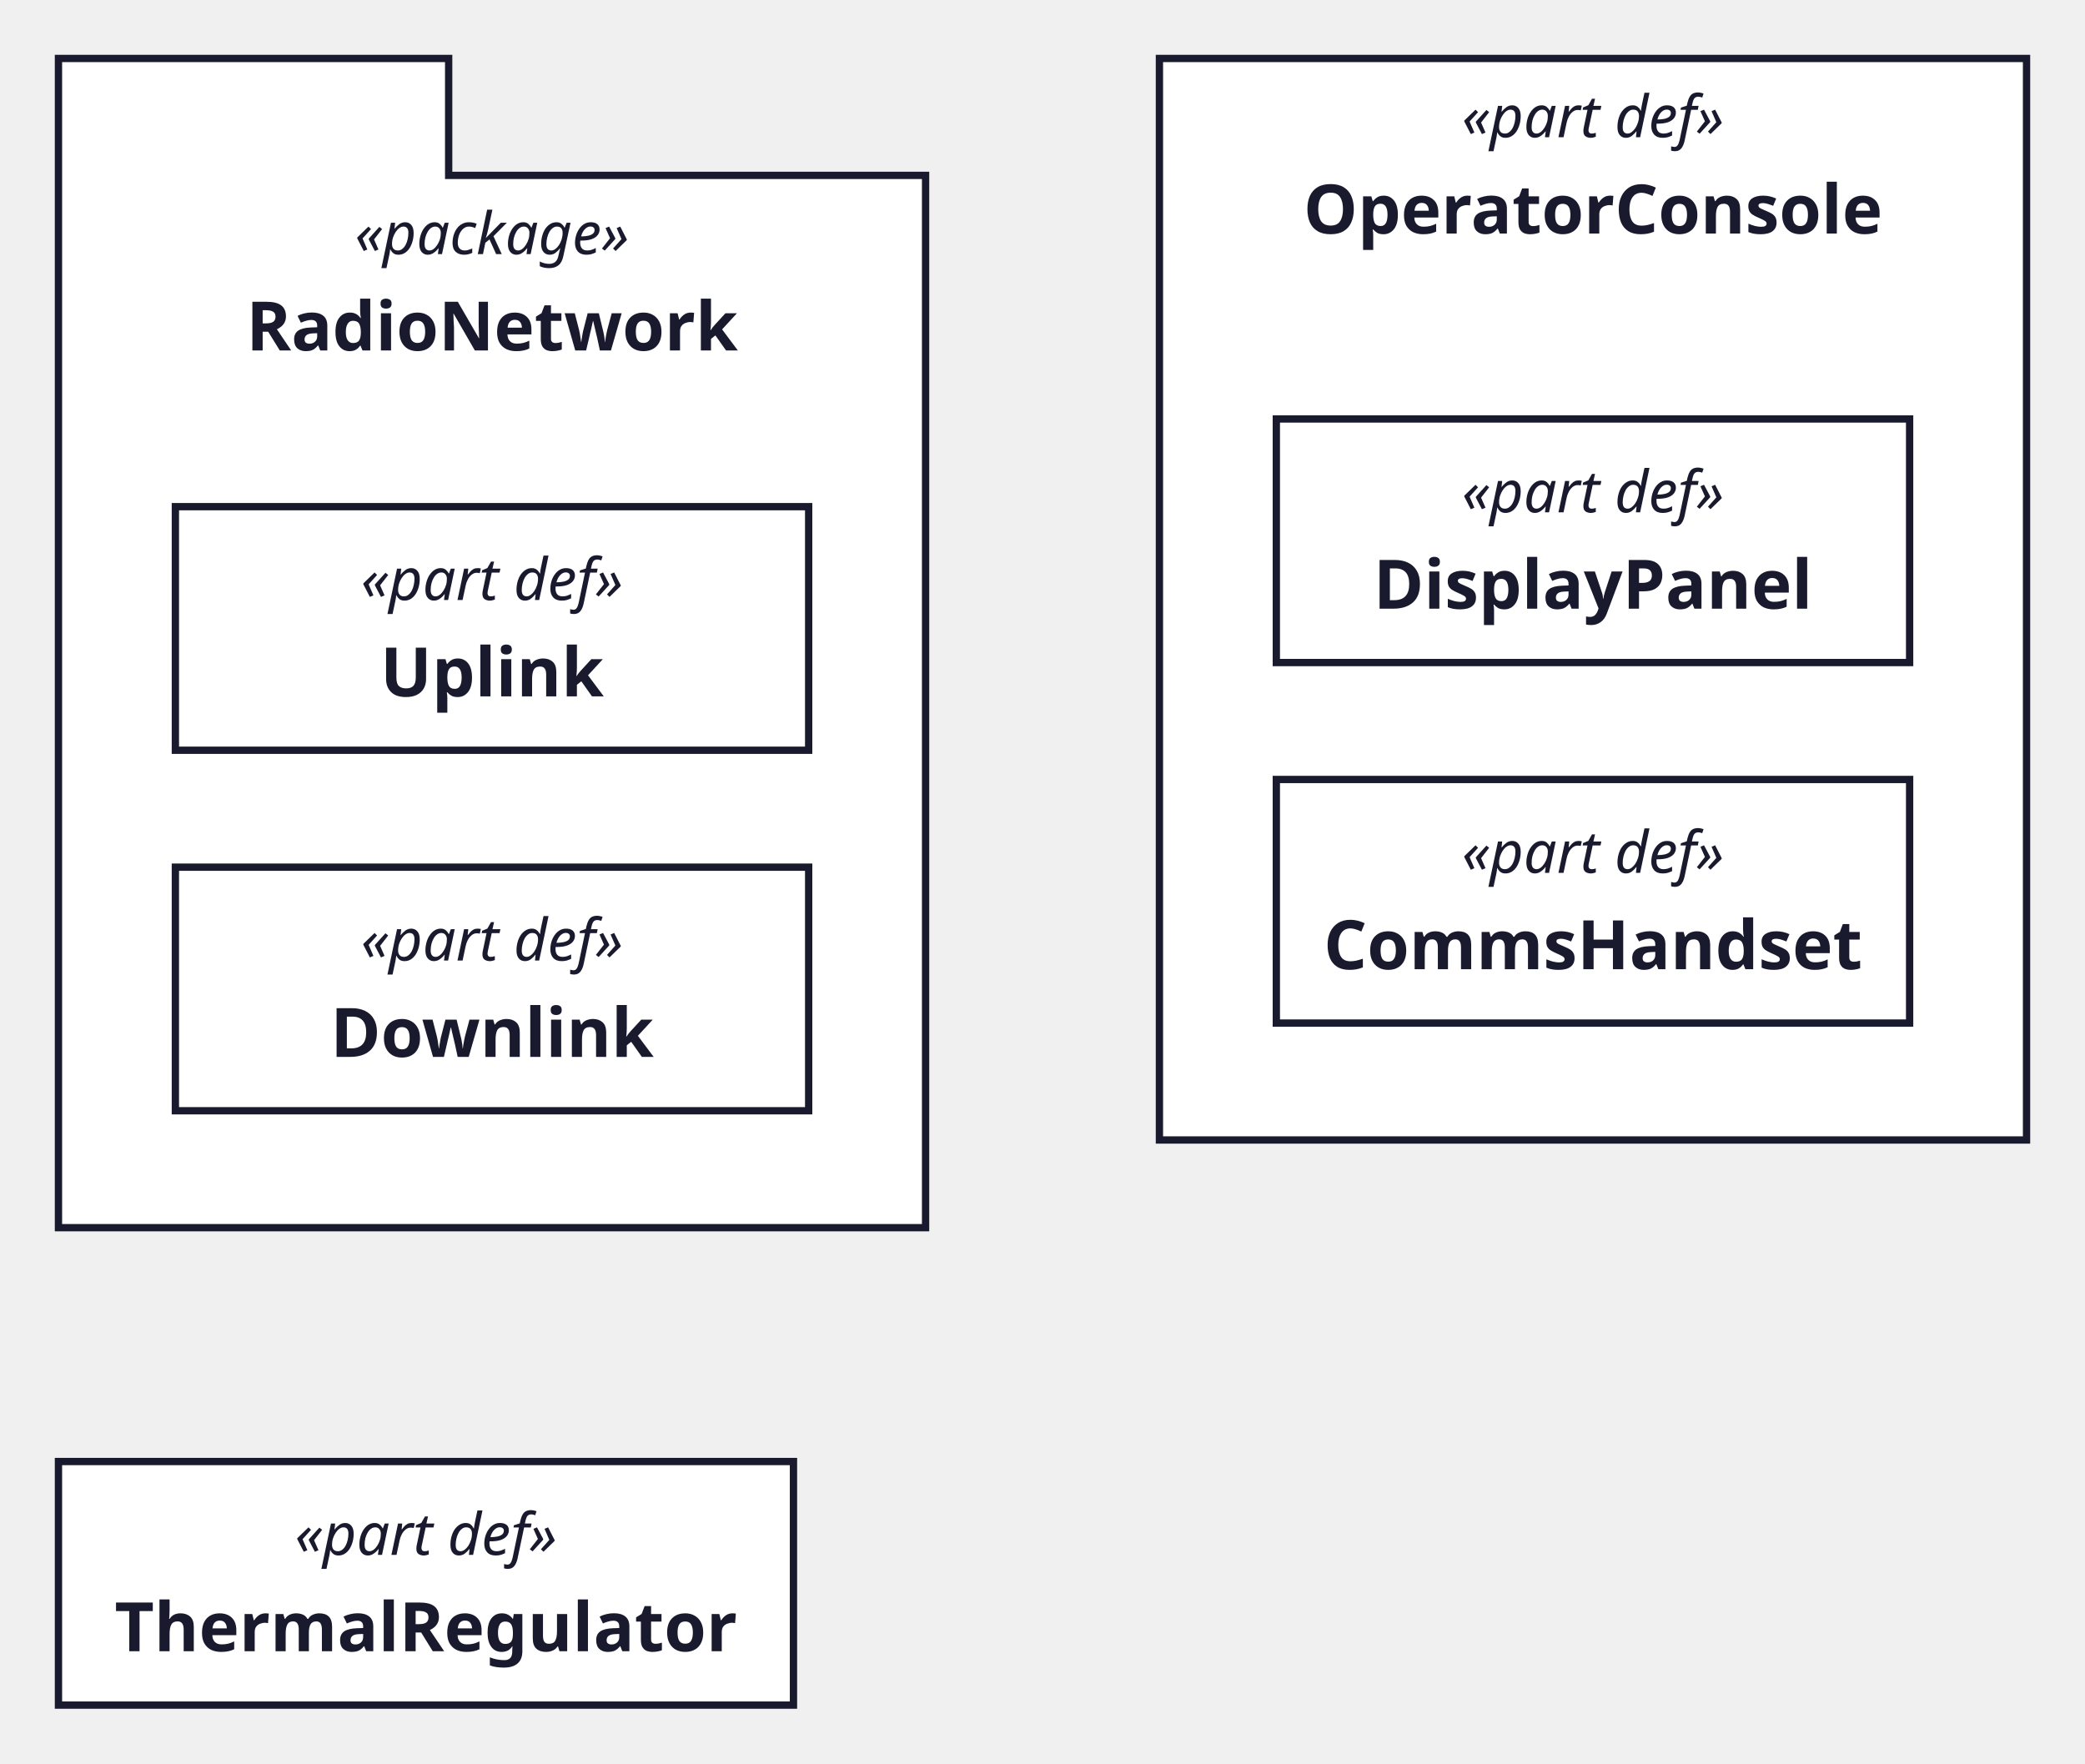
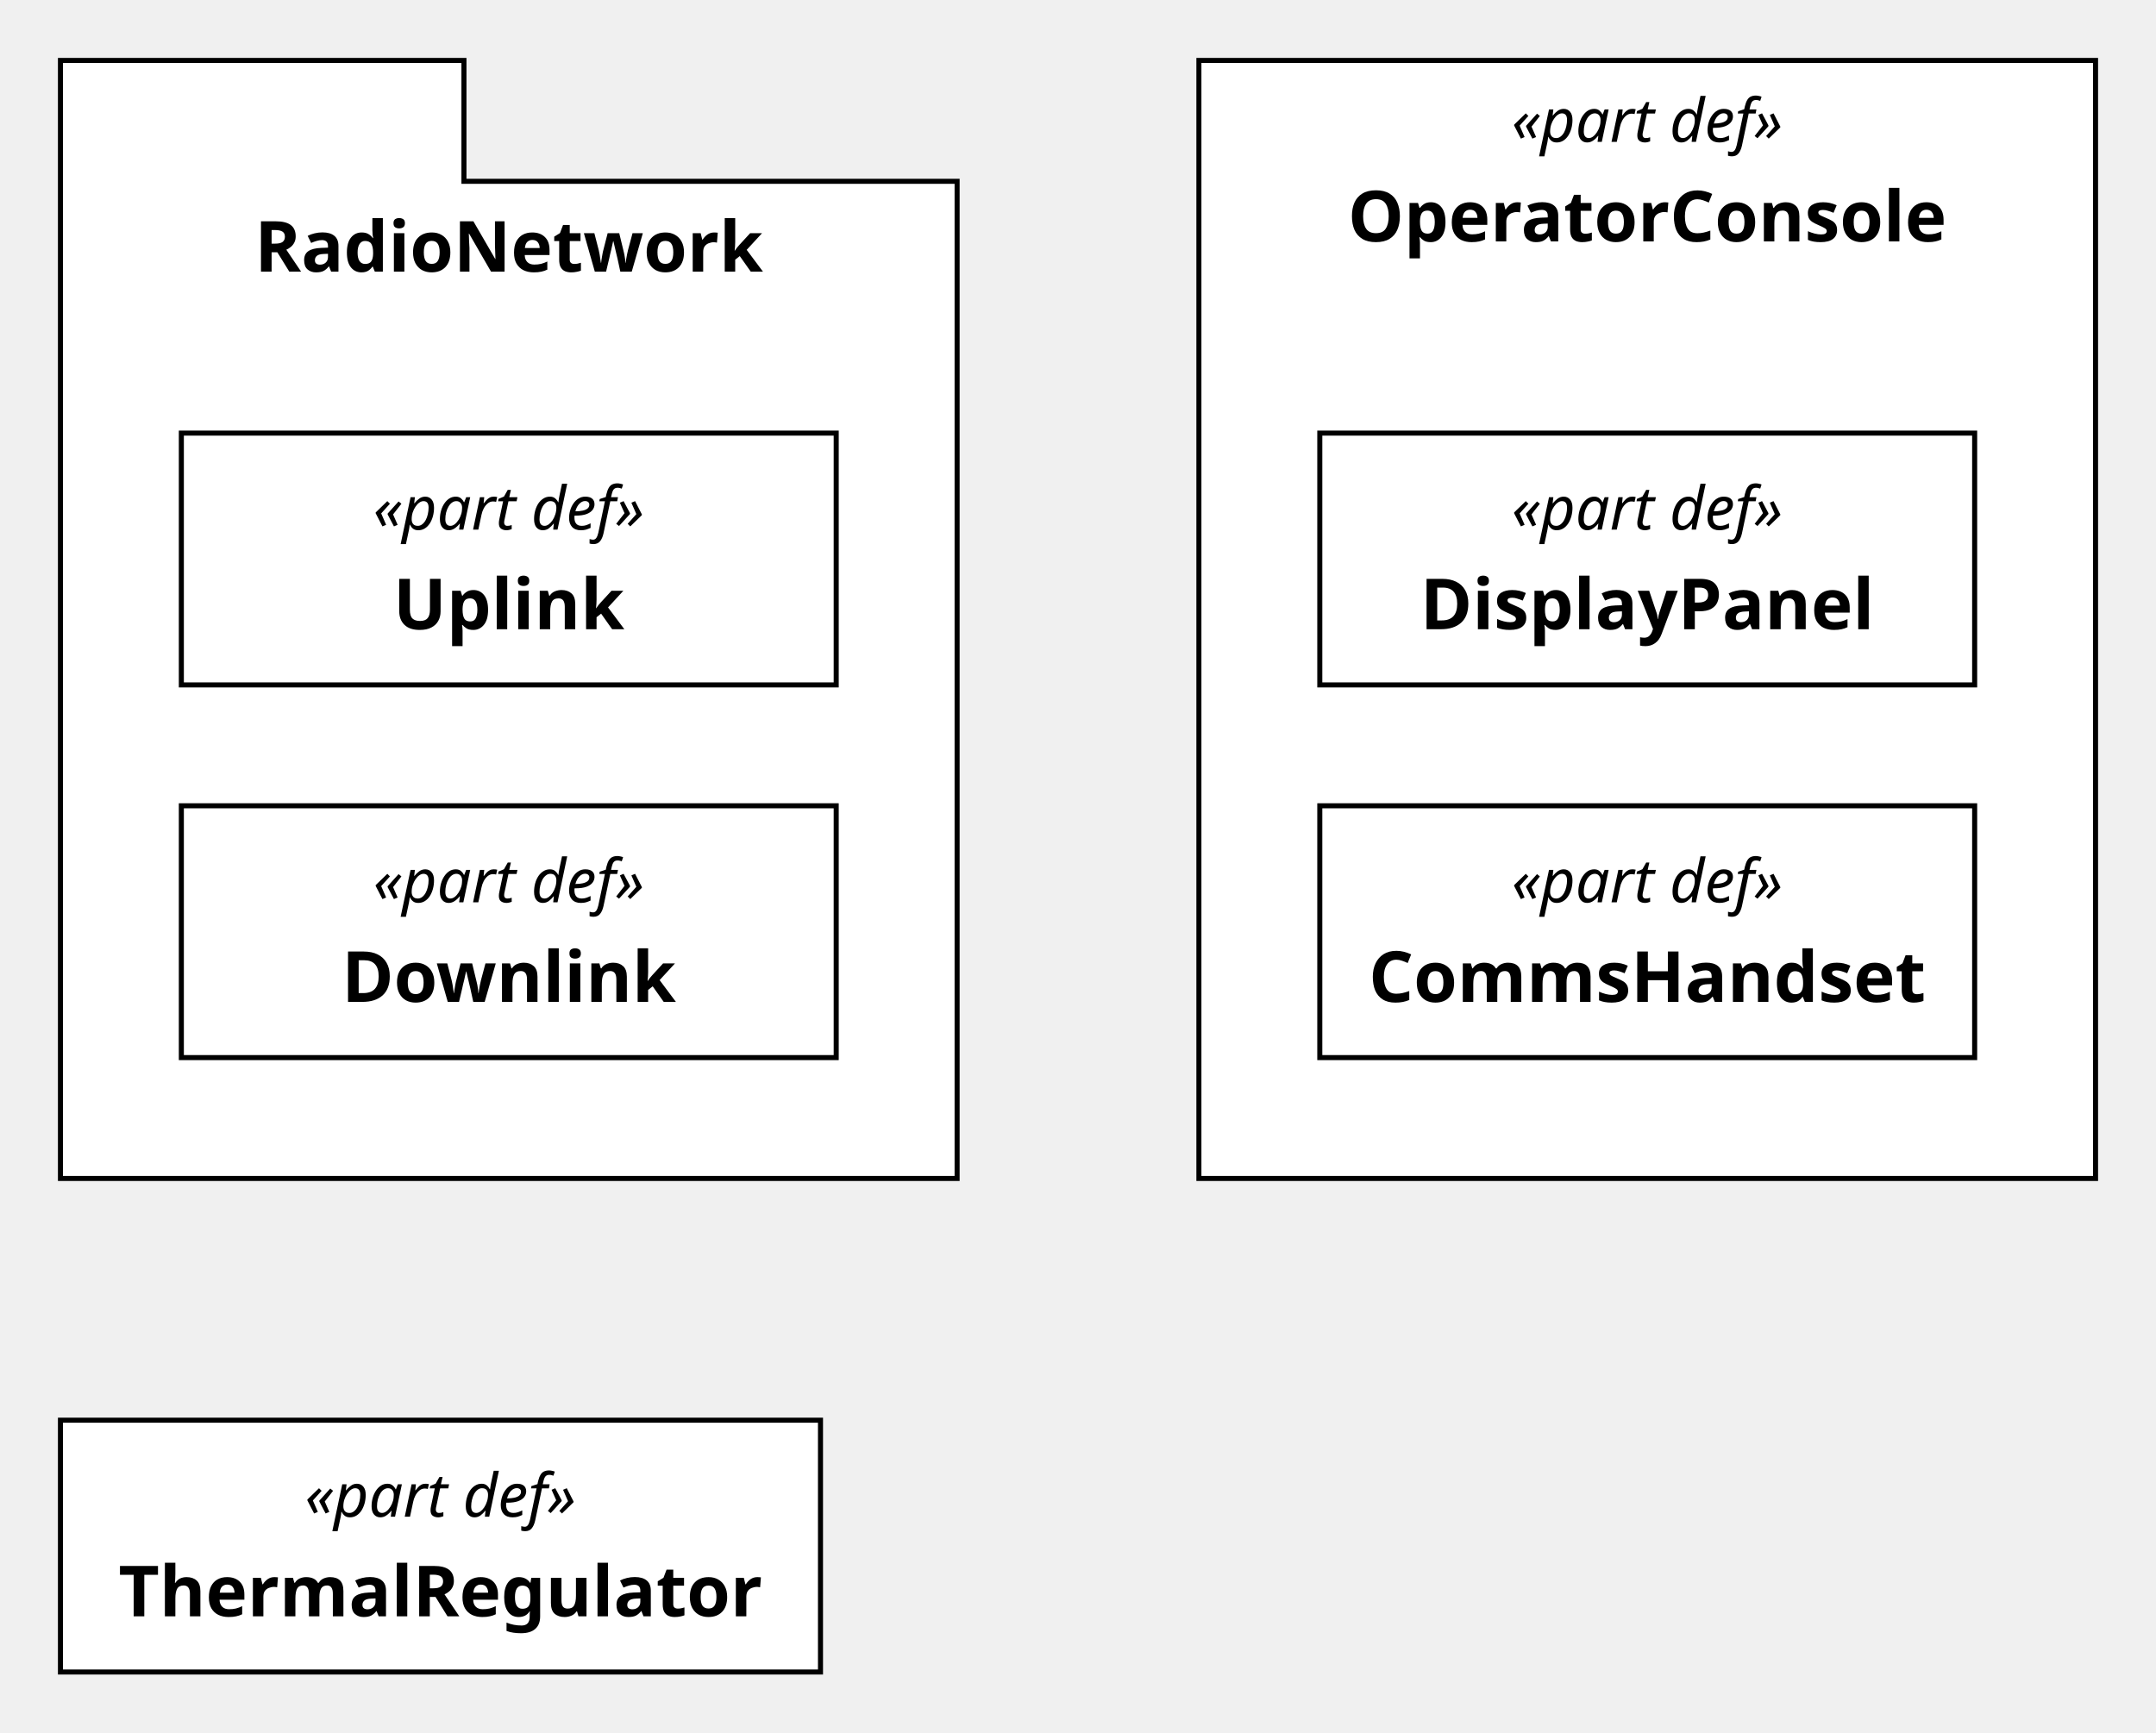
- <svg xmlns="http://www.w3.org/2000/svg" width="428.00" height="362.00" viewBox="0 0 428.00 362.00">
+ <svg xmlns="http://www.w3.org/2000/svg" width="428.00" height="344.00" viewBox="0 0 428.00 344.00">
  <defs>
    <marker id="line-end-open-chevron" markerWidth="10" markerHeight="7" refX="9" refY="3.5" orient="auto">
-       <polyline points="0 0, 10 3.5, 0 7" fill="none" stroke="#1A1A2E" stroke-width="1.50" />
+       <polyline points="0 0, 10 3.5, 0 7" fill="none" stroke="#000000" stroke-width="1.00" />
    </marker>
    <marker id="line-end-hollow-triangle" markerWidth="10" markerHeight="7" refX="9" refY="3.5" orient="auto">
-       <polygon points="0 0, 10 3.5, 0 7" fill="#FFFFFF" stroke="#1A1A2E" stroke-width="1.50" />
+       <polygon points="0 0, 10 3.5, 0 7" fill="#FFFFFF" stroke="#000000" stroke-width="1.00" />
    </marker>
    <marker id="line-end-filled-arrow" markerWidth="10" markerHeight="7" refX="9" refY="3.5" orient="auto">
-       <polygon points="0 0, 10 3.5, 0 7" fill="#1A1A2E" stroke="#1A1A2E" stroke-width="1.50" />
+       <polygon points="0 0, 10 3.5, 0 7" fill="#000000" stroke="#000000" stroke-width="1.00" />
    </marker>
    <marker id="line-end-hollow-triangle-crossbar" markerWidth="10" markerHeight="7" refX="9" refY="3.5" orient="auto">
-       <polygon points="0 0, 10 3.5, 0 7" fill="#FFFFFF" stroke="#1A1A2E" stroke-width="1.50" />
-       <line x1="7" y1="0" x2="7" y2="7" stroke="#1A1A2E" stroke-width="1.50" />
+       <polygon points="0 0, 10 3.5, 0 7" fill="#FFFFFF" stroke="#000000" stroke-width="1.00" />
+       <line x1="7" y1="0" x2="7" y2="7" stroke="#000000" stroke-width="1.00" />
    </marker>
    <marker id="line-end-hollow-diamond" markerWidth="14" markerHeight="8" refX="13" refY="4" orient="auto">
-       <polygon points="1 4, 7 0, 13 4, 7 8" fill="#FFFFFF" stroke="#1A1A2E" stroke-width="1.50" />
+       <polygon points="1 4, 7 0, 13 4, 7 8" fill="#FFFFFF" stroke="#000000" stroke-width="1.00" />
    </marker>
    <marker id="line-end-filled-diamond" markerWidth="14" markerHeight="8" refX="13" refY="4" orient="auto">
-       <polygon points="1 4, 7 0, 13 4, 7 8" fill="#1A1A2E" stroke="#1A1A2E" stroke-width="1.50" />
+       <polygon points="1 4, 7 0, 13 4, 7 8" fill="#000000" stroke="#000000" stroke-width="1.00" />
    </marker>
    <marker id="line-end-circle" markerWidth="10" markerHeight="10" refX="9" refY="5" orient="auto">
-       <circle cx="5" cy="5" r="4" fill="#FFFFFF" stroke="#1A1A2E" stroke-width="1.50" />
+       <circle cx="5" cy="5" r="4" fill="#FFFFFF" stroke="#000000" stroke-width="1.00" />
    </marker>
    <marker id="line-end-bar" markerWidth="4" markerHeight="12" refX="2" refY="6" orient="auto">
-       <line x1="2" y1="0" x2="2" y2="12" stroke="#1A1A2E" stroke-width="1.50" />
+       <line x1="2" y1="0" x2="2" y2="12" stroke="#000000" stroke-width="1.00" />
    </marker>
    <filter id="label-bg" x="-0.05" y="-0.05" width="1.1" height="1.1">
      <feFlood flood-color="#FFFFFF" />
      <feComposite in="SourceGraphic" operator="over" />
    </filter>
  </defs>
-   <path d="M 12.00 36.00 L 12.00 12.00 L 92.10 12.00 L 92.10 36.00 L 190.00 36.00 L 190.00 252.00 L 12.00 252.00 Z" fill="#FFFFFF" stroke="#1A1A2E" stroke-width="1.50" />
-   <text x="101.00" y="48.00" font-family="Noto Sans, sans-serif" font-size="12.00" font-style="italic" fill="#1A1A2E" text-anchor="middle" dominant-baseline="middle">«package»</text>
-   <text x="101.00" y="67.00" font-family="Noto Sans, sans-serif" font-size="14.00" font-weight="bold" fill="#1A1A2E" text-anchor="middle" dominant-baseline="middle">RadioNetwork</text>
-   <rect x="36.00" y="104.00" width="130.00" height="50.00" fill="#FFFFFF" stroke="#1A1A2E" stroke-width="1.50" />
-   <text x="101.00" y="119.00" font-family="Noto Sans, sans-serif" font-size="12.00" font-style="italic" fill="#1A1A2E" text-anchor="middle" dominant-baseline="middle">«part def»</text>
-   <text x="101.00" y="138.00" font-family="Noto Sans, sans-serif" font-size="14.00" font-weight="bold" fill="#1A1A2E" text-anchor="middle" dominant-baseline="middle">Uplink</text>
-   <rect x="36.00" y="178.00" width="130.00" height="50.00" fill="#FFFFFF" stroke="#1A1A2E" stroke-width="1.50" />
-   <text x="101.00" y="193.00" font-family="Noto Sans, sans-serif" font-size="12.00" font-style="italic" fill="#1A1A2E" text-anchor="middle" dominant-baseline="middle">«part def»</text>
-   <text x="101.00" y="212.00" font-family="Noto Sans, sans-serif" font-size="14.00" font-weight="bold" fill="#1A1A2E" text-anchor="middle" dominant-baseline="middle">Downlink</text>
-   <rect x="238.00" y="12.00" width="178.00" height="222.00" fill="#FFFFFF" stroke="#1A1A2E" stroke-width="1.50" />
-   <text x="327.00" y="24.00" font-family="Noto Sans, sans-serif" font-size="12.00" font-style="italic" fill="#1A1A2E" text-anchor="middle" dominant-baseline="middle">«part def»</text>
-   <text x="327.00" y="43.00" font-family="Noto Sans, sans-serif" font-size="14.00" font-weight="bold" fill="#1A1A2E" text-anchor="middle" dominant-baseline="middle">OperatorConsole</text>
-   <rect x="262.00" y="86.00" width="130.00" height="50.00" fill="#FFFFFF" stroke="#1A1A2E" stroke-width="1.50" />
-   <text x="327.00" y="101.00" font-family="Noto Sans, sans-serif" font-size="12.00" font-style="italic" fill="#1A1A2E" text-anchor="middle" dominant-baseline="middle">«part def»</text>
-   <text x="327.00" y="120.00" font-family="Noto Sans, sans-serif" font-size="14.00" font-weight="bold" fill="#1A1A2E" text-anchor="middle" dominant-baseline="middle">DisplayPanel</text>
-   <rect x="262.00" y="160.00" width="130.00" height="50.00" fill="#FFFFFF" stroke="#1A1A2E" stroke-width="1.50" />
-   <text x="327.00" y="175.00" font-family="Noto Sans, sans-serif" font-size="12.00" font-style="italic" fill="#1A1A2E" text-anchor="middle" dominant-baseline="middle">«part def»</text>
-   <text x="327.00" y="194.00" font-family="Noto Sans, sans-serif" font-size="14.00" font-weight="bold" fill="#1A1A2E" text-anchor="middle" dominant-baseline="middle">CommsHandset</text>
-   <rect x="12.00" y="300.00" width="150.88" height="50.00" fill="#FFFFFF" stroke="#1A1A2E" stroke-width="1.50" />
-   <text x="87.44" y="315.00" font-family="Noto Sans, sans-serif" font-size="12.00" font-style="italic" fill="#1A1A2E" text-anchor="middle" dominant-baseline="middle">«part def»</text>
-   <text x="87.44" y="334.00" font-family="Noto Sans, sans-serif" font-size="14.00" font-weight="bold" fill="#1A1A2E" text-anchor="middle" dominant-baseline="middle">ThermalRegulator</text>
+   <path d="M 12.00 36.00 L 12.00 12.00 L 92.10 12.00 L 92.10 36.00 L 190.00 36.00 L 190.00 234.00 L 12.00 234.00 Z" fill="#FFFFFF" stroke="#000000" stroke-width="1.00" />
+   <text x="101.00" y="49.00" font-family="Noto Sans, sans-serif" font-size="14.00" font-weight="bold" fill="#000000" text-anchor="middle" dominant-baseline="middle">RadioNetwork</text>
+   <rect x="36.00" y="86.00" width="130.00" height="50.00" fill="#FFFFFF" stroke="#000000" stroke-width="1.00" />
+   <text x="101.00" y="101.00" font-family="Noto Sans, sans-serif" font-size="12.00" font-style="italic" fill="#000000" text-anchor="middle" dominant-baseline="middle">«part def»</text>
+   <text x="101.00" y="120.00" font-family="Noto Sans, sans-serif" font-size="14.00" font-weight="bold" fill="#000000" text-anchor="middle" dominant-baseline="middle">Uplink</text>
+   <rect x="36.00" y="160.00" width="130.00" height="50.00" fill="#FFFFFF" stroke="#000000" stroke-width="1.00" />
+   <text x="101.00" y="175.00" font-family="Noto Sans, sans-serif" font-size="12.00" font-style="italic" fill="#000000" text-anchor="middle" dominant-baseline="middle">«part def»</text>
+   <text x="101.00" y="194.00" font-family="Noto Sans, sans-serif" font-size="14.00" font-weight="bold" fill="#000000" text-anchor="middle" dominant-baseline="middle">Downlink</text>
+   <rect x="238.00" y="12.00" width="178.00" height="222.00" fill="#FFFFFF" stroke="#000000" stroke-width="1.00" />
+   <text x="327.00" y="24.00" font-family="Noto Sans, sans-serif" font-size="12.00" font-style="italic" fill="#000000" text-anchor="middle" dominant-baseline="middle">«part def»</text>
+   <text x="327.00" y="43.00" font-family="Noto Sans, sans-serif" font-size="14.00" font-weight="bold" fill="#000000" text-anchor="middle" dominant-baseline="middle">OperatorConsole</text>
+   <rect x="262.00" y="86.00" width="130.00" height="50.00" fill="#FFFFFF" stroke="#000000" stroke-width="1.00" />
+   <text x="327.00" y="101.00" font-family="Noto Sans, sans-serif" font-size="12.00" font-style="italic" fill="#000000" text-anchor="middle" dominant-baseline="middle">«part def»</text>
+   <text x="327.00" y="120.00" font-family="Noto Sans, sans-serif" font-size="14.00" font-weight="bold" fill="#000000" text-anchor="middle" dominant-baseline="middle">DisplayPanel</text>
+   <rect x="262.00" y="160.00" width="130.00" height="50.00" fill="#FFFFFF" stroke="#000000" stroke-width="1.00" />
+   <text x="327.00" y="175.00" font-family="Noto Sans, sans-serif" font-size="12.00" font-style="italic" fill="#000000" text-anchor="middle" dominant-baseline="middle">«part def»</text>
+   <text x="327.00" y="194.00" font-family="Noto Sans, sans-serif" font-size="14.00" font-weight="bold" fill="#000000" text-anchor="middle" dominant-baseline="middle">CommsHandset</text>
+   <rect x="12.00" y="282.00" width="150.88" height="50.00" fill="#FFFFFF" stroke="#000000" stroke-width="1.00" />
+   <text x="87.44" y="297.00" font-family="Noto Sans, sans-serif" font-size="12.00" font-style="italic" fill="#000000" text-anchor="middle" dominant-baseline="middle">«part def»</text>
+   <text x="87.44" y="316.00" font-family="Noto Sans, sans-serif" font-size="14.00" font-weight="bold" fill="#000000" text-anchor="middle" dominant-baseline="middle">ThermalRegulator</text>
</svg>
